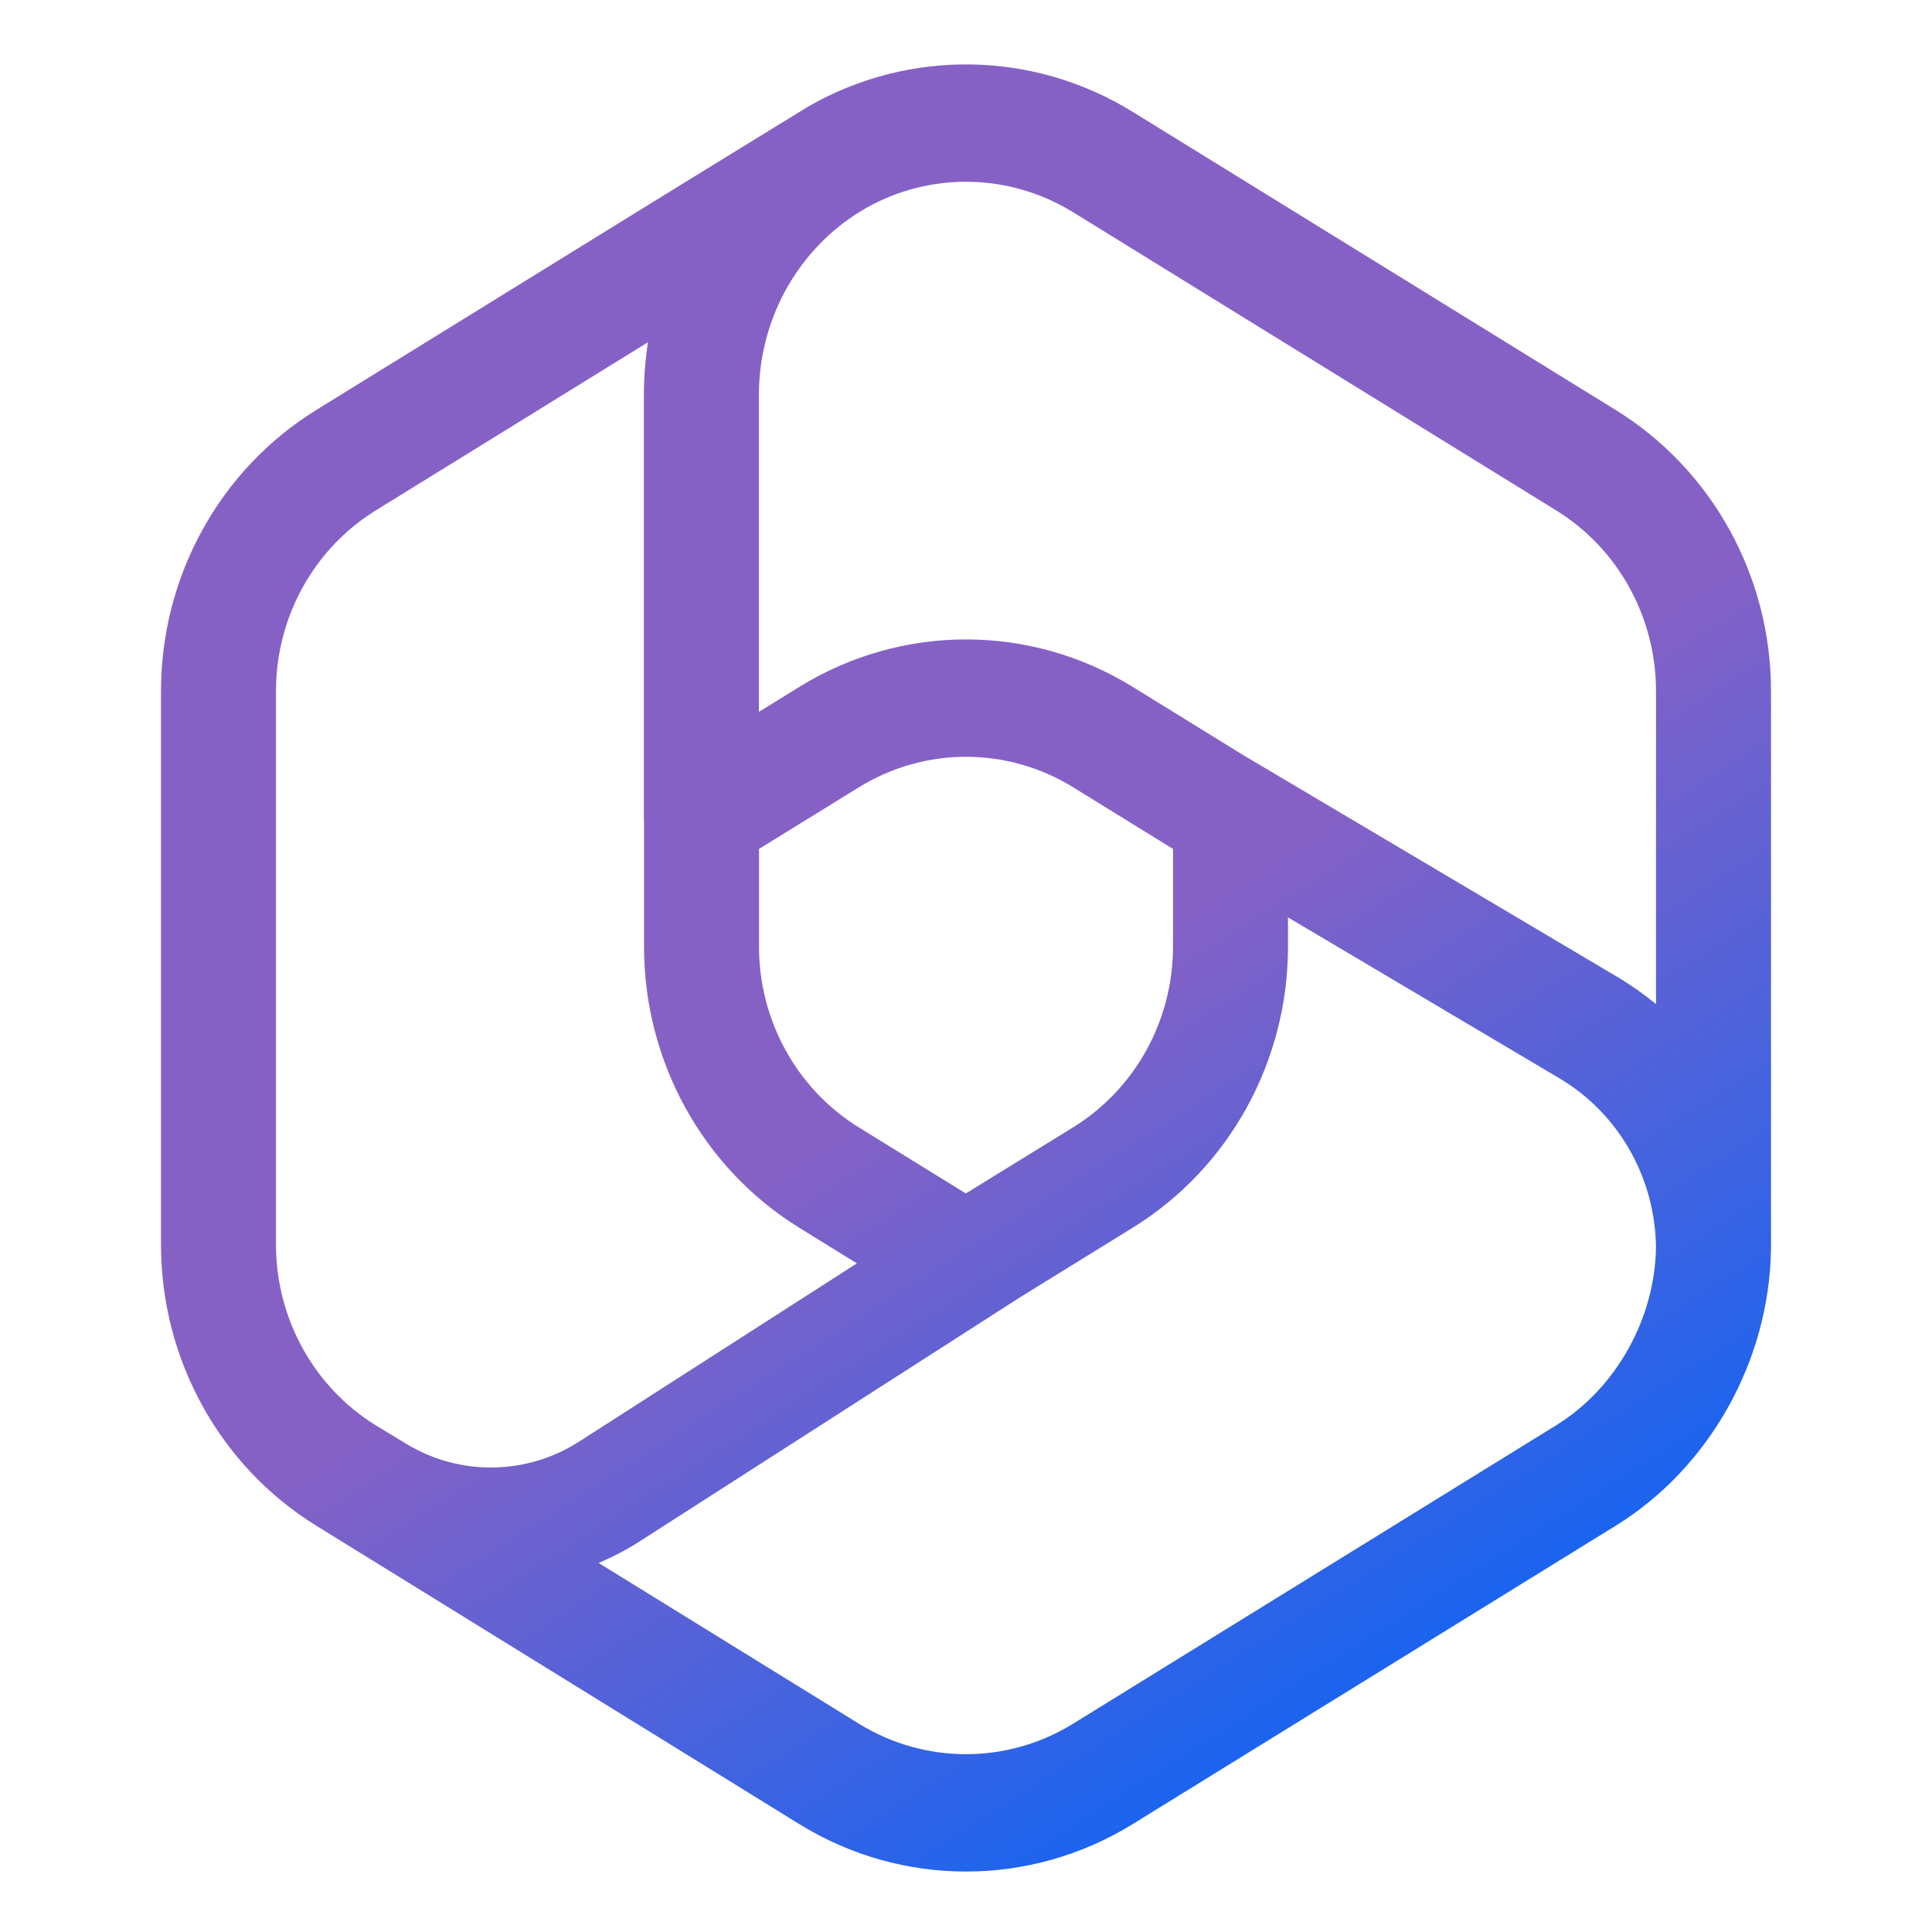
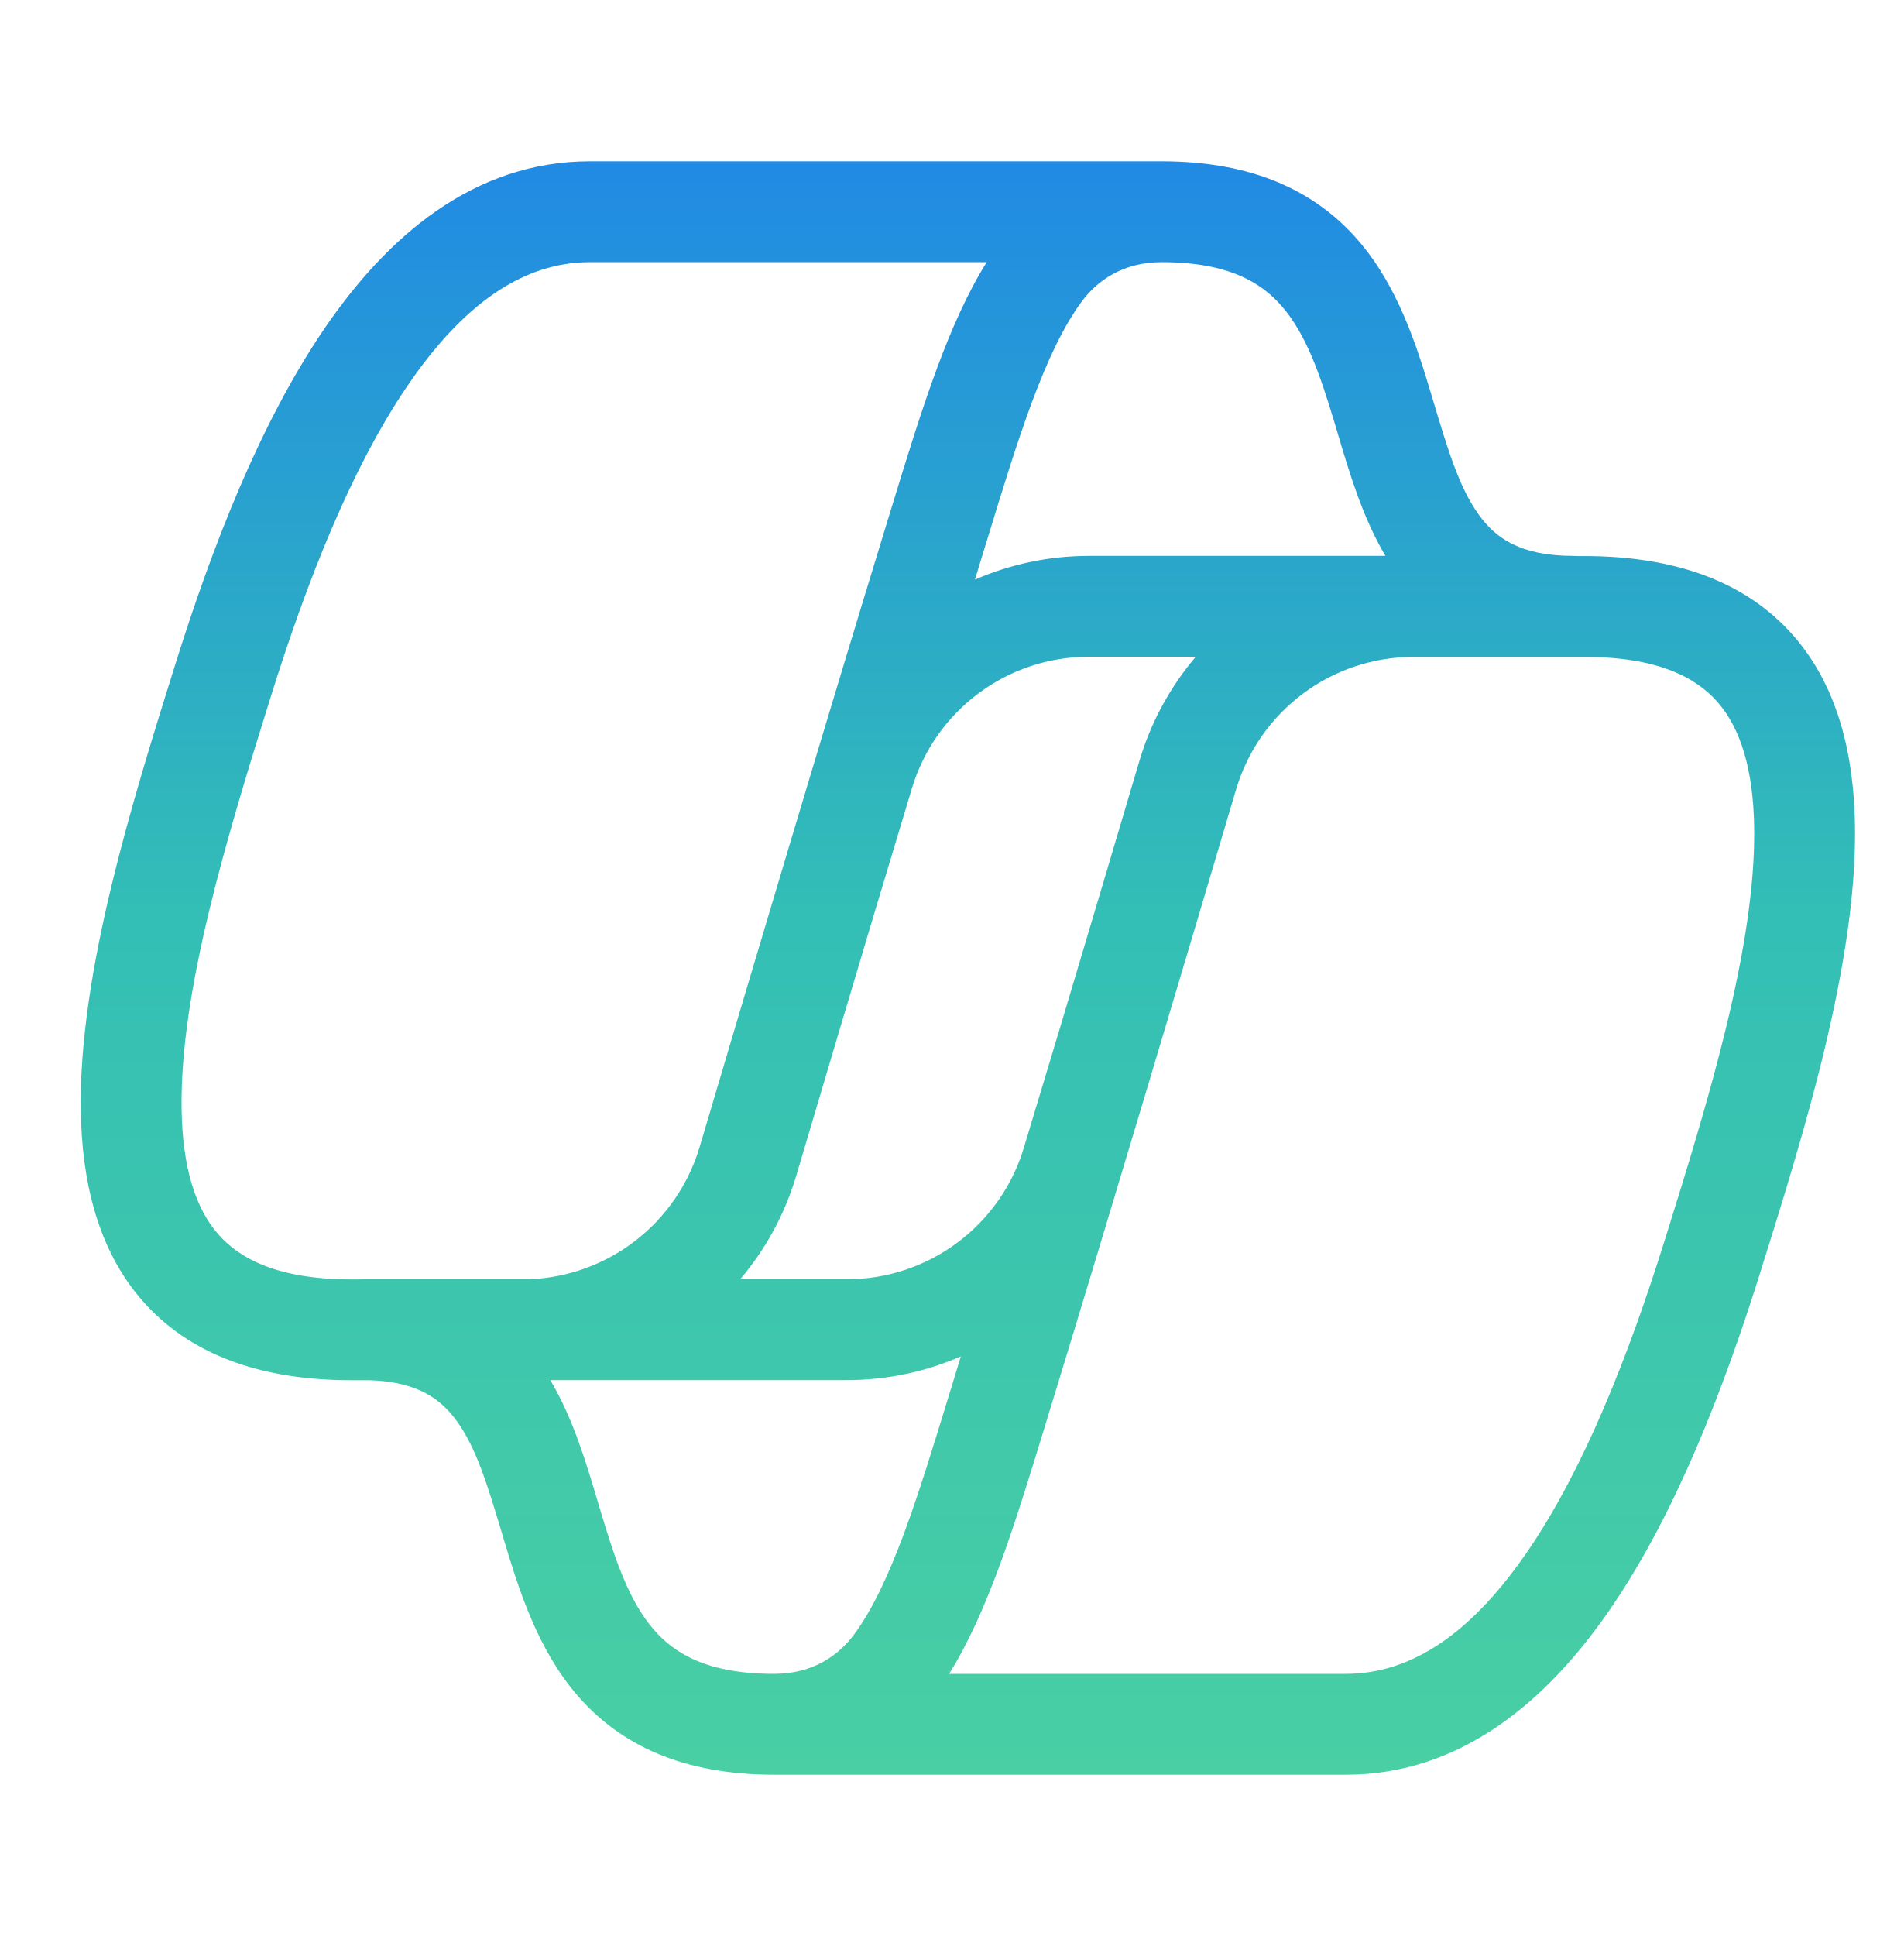
- <svg xmlns="http://www.w3.org/2000/svg" width="60" height="60" viewBox="0 0 60 60" fill="none">
-   <path d="M9.822 47.382L24.821 56.648C28.004 58.614 31.994 58.614 35.178 56.648L50.178 47.382C53.102 45.576 54.945 42.248 54.999 38.809L55 38.721L55 38.653V21.463C55 17.892 53.17 14.58 50.176 12.732L35.176 3.473C32.092 1.57 28.253 1.511 25.122 3.296C21.68 5.405 18.227 7.539 14.788 9.665C13.134 10.687 11.48 11.71 9.824 12.731C6.83 14.58 5 17.891 5 21.463V38.653C5 42.223 6.829 45.534 9.822 47.382ZM26.611 39.235L17.987 44.769C16.355 45.815 14.288 45.845 12.628 44.846L11.671 44.265C9.747 43.076 8.571 40.948 8.571 38.653V21.463C8.571 19.167 9.747 17.039 11.672 15.85C13.333 14.826 14.991 13.801 16.646 12.778L16.647 12.777C17.807 12.06 18.966 11.343 20.124 10.628C20.041 11.162 19.997 11.707 19.997 12.258V25.485H20.001V29.4C20.001 32.97 21.829 36.281 24.823 38.13L26.611 39.235ZM51.429 21.463V31.183C51.051 30.873 50.649 30.589 50.222 30.336L38.584 23.435L35.176 21.331C31.994 19.367 28.007 19.367 24.825 21.331L23.569 22.107V12.258C23.569 9.987 24.705 7.876 26.575 6.657L26.908 6.453C28.912 5.331 31.359 5.377 33.327 6.592L48.327 15.85C50.252 17.039 51.429 19.168 51.429 21.463ZM36.429 29.397C36.429 31.692 35.253 33.82 33.329 35.009L29.994 37.064L26.672 35.012C24.748 33.824 23.572 31.695 23.572 29.4V26.364L26.674 24.45C28.719 23.187 31.282 23.187 33.328 24.45L36.429 26.364V29.397ZM48.328 44.264L33.328 53.53C31.282 54.794 28.717 54.794 26.671 53.53L18.591 48.539C19.037 48.35 19.471 48.122 19.888 47.854L31.697 40.277L35.178 38.127C38.172 36.278 40 32.967 40 29.397V28.49L48.428 33.487C50.262 34.575 51.399 36.564 51.428 38.724C51.403 40.928 50.201 43.108 48.328 44.264Z" fill="url(#paint0_linear_21_1848)" />
+ <svg xmlns="http://www.w3.org/2000/svg" width="59" height="60" viewBox="0 0 59 60" fill="none">
+   <path d="M11.462 42.776C12.948 42.826 13.661 43.357 14.156 44.038C14.767 44.88 15.111 46.028 15.569 47.553L15.635 47.774C16.084 49.266 16.66 51.115 17.902 52.55C19.239 54.094 21.186 55.001 23.995 55.001H41.712C45.316 55.001 48.002 52.68 49.973 49.776C51.953 46.858 53.429 43.05 54.579 39.378C55.902 35.153 57.558 29.86 57.497 25.604C57.466 23.451 56.998 21.31 55.588 19.7C54.14 18.045 51.952 17.233 49.106 17.233H48.896C48.854 17.23 48.812 17.228 48.769 17.228C47.125 17.228 46.364 16.678 45.844 15.962C45.234 15.121 44.889 13.973 44.431 12.448L44.365 12.227C43.916 10.735 43.341 8.885 42.098 7.45C40.761 5.907 38.814 5 36.005 5H18.288C14.684 5 11.998 7.322 10.027 10.226C8.048 13.144 6.571 16.953 5.421 20.627C4.098 24.853 2.442 30.146 2.504 34.404C2.535 36.557 3.003 38.699 4.412 40.309C5.86 41.964 8.048 42.776 10.894 42.776H11.462ZM8.403 21.561C9.528 17.968 10.896 14.512 12.613 11.981C14.34 9.436 16.203 8.125 18.288 8.125H30.583C29.981 9.088 29.491 10.207 29.053 11.384C28.555 12.725 28.092 14.236 27.613 15.801L27.507 16.147C25.602 22.36 23.218 30.372 21.688 35.538C20.985 37.91 18.849 39.558 16.394 39.647H11.231C11.194 39.647 11.157 39.648 11.121 39.651H10.894C8.638 39.651 7.44 39.024 6.764 38.251C6.049 37.434 5.654 36.16 5.628 34.359C5.576 30.708 7.032 25.942 8.403 21.561ZM47.387 48.021C45.661 50.565 43.797 51.876 41.712 51.876H29.418C30.019 50.913 30.509 49.795 30.947 48.618C31.445 47.278 31.909 45.766 32.388 44.202L32.493 43.856C34.398 37.645 36.782 29.636 38.312 24.471C39.035 22.032 41.274 20.358 43.816 20.358H49.106C51.363 20.358 52.56 20.985 53.237 21.758C53.951 22.575 54.346 23.849 54.372 25.649C54.424 29.298 52.969 34.063 51.597 38.444C50.472 42.035 49.104 45.49 47.387 48.021ZM26.25 39.647H22.942C23.724 38.727 24.325 37.637 24.684 36.425C25.36 34.142 26.203 31.305 27.097 28.314L28.266 24.43C28.995 22.01 31.224 20.353 33.752 20.353H37.065C36.28 21.276 35.676 22.368 35.316 23.583C34.64 25.866 33.797 28.703 32.903 31.694L31.735 35.571C31.006 37.991 28.777 39.647 26.25 39.647ZM33.752 17.228C32.507 17.228 31.31 17.488 30.219 17.963C30.312 17.659 30.404 17.359 30.494 17.063L30.592 16.745C31.08 15.15 31.517 13.724 31.982 12.473C32.48 11.133 32.972 10.104 33.514 9.365C34.013 8.683 34.82 8.125 36.005 8.125C38.062 8.125 39.087 8.747 39.736 9.496C40.478 10.354 40.902 11.562 41.373 13.127C41.408 13.245 41.444 13.367 41.481 13.491C41.828 14.659 42.239 16.042 42.942 17.228L33.752 17.228ZM26.25 42.772C27.494 42.772 28.692 42.512 29.782 42.037C29.689 42.342 29.597 42.643 29.506 42.94L29.408 43.258C28.92 44.852 28.483 46.279 28.018 47.529C27.52 48.868 27.028 49.898 26.487 50.636C25.987 51.317 25.18 51.876 23.995 51.876C21.939 51.876 20.914 51.254 20.265 50.505C19.522 49.647 19.098 48.439 18.628 46.874C18.592 46.755 18.556 46.634 18.519 46.51C18.172 45.341 17.761 43.959 17.058 42.772H26.25Z" fill="url(#paint0_linear_208_693)" />
  <defs>
-     <linearGradient id="paint0_linear_21_1848" x1="15.784" y1="7.908" x2="43.897" y2="52.106" gradientUnits="userSpaceOnUse">
-       <stop stop-color="#8661C5" />
-       <stop offset="0.539" stop-color="#8661C5" />
-       <stop offset="1" stop-color="#1864F0" />
+     <linearGradient id="paint0_linear_208_693" x1="30" y1="5" x2="30" y2="55.001" gradientUnits="userSpaceOnUse">
+       <stop stop-color="#218AE4" />
+       <stop offset="0.474" stop-color="#33BFB5" />
+       <stop offset="1" stop-color="#49CFA3" />
    </linearGradient>
  </defs>
</svg>
